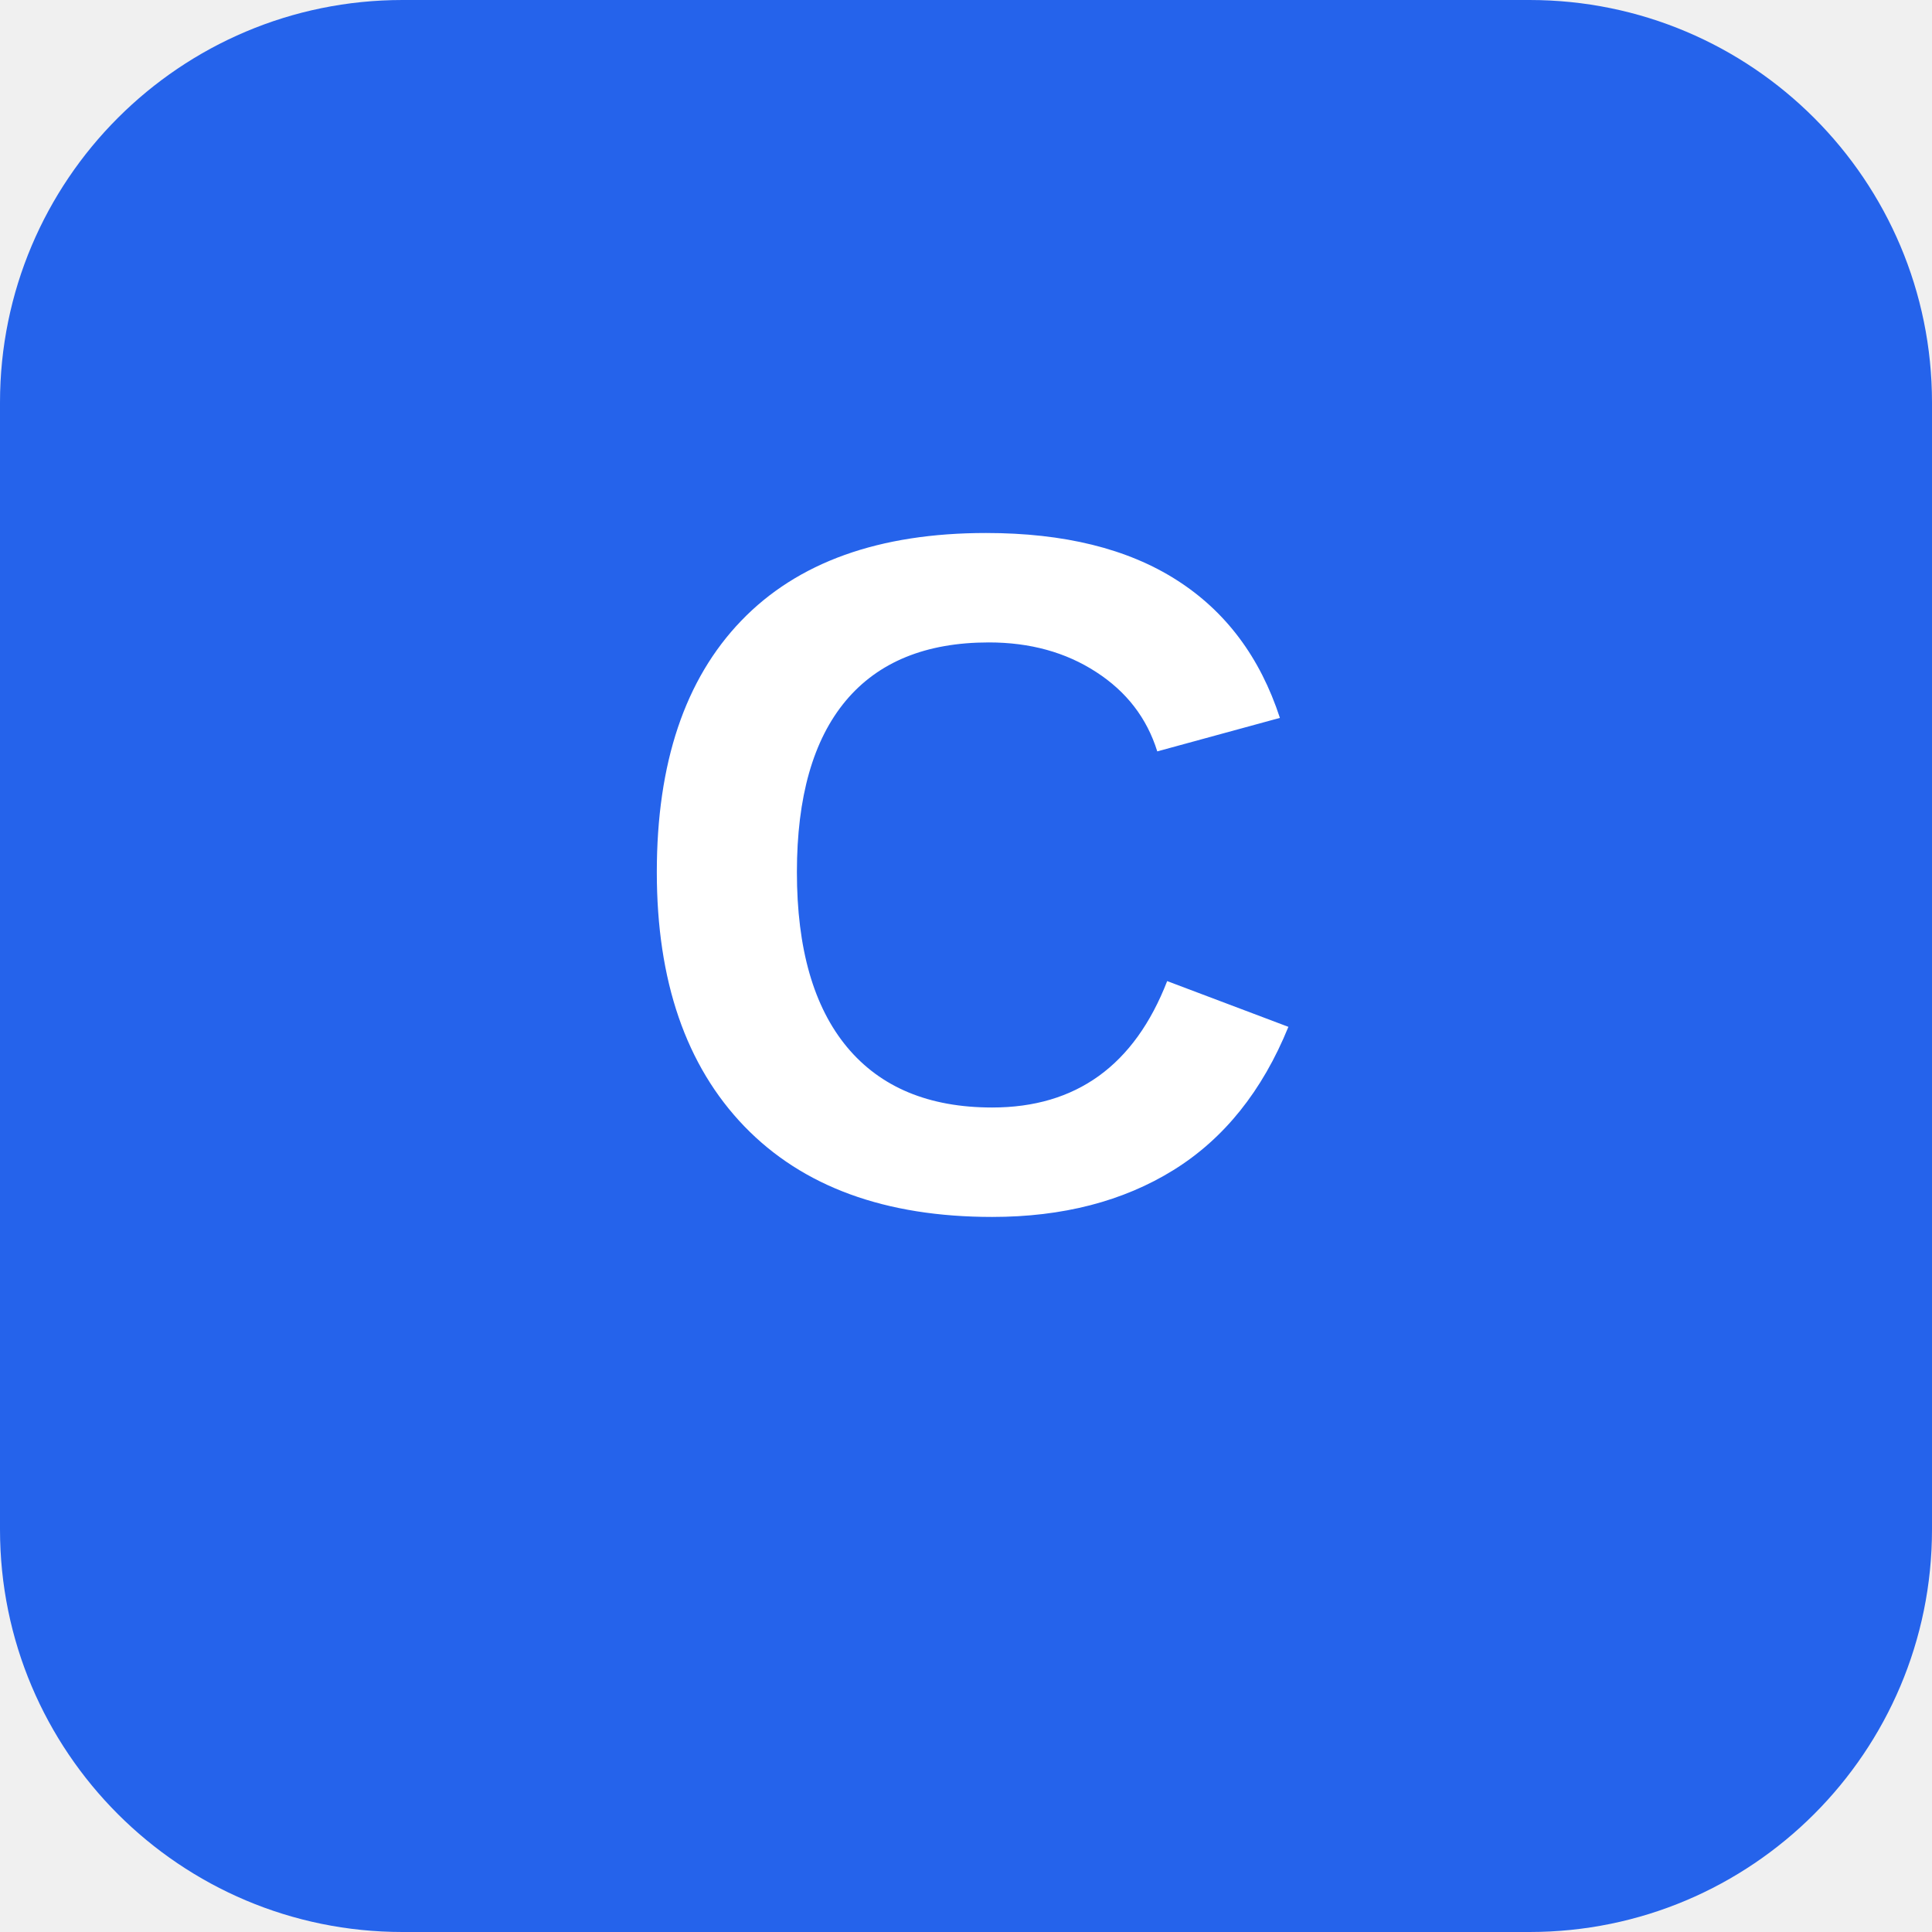
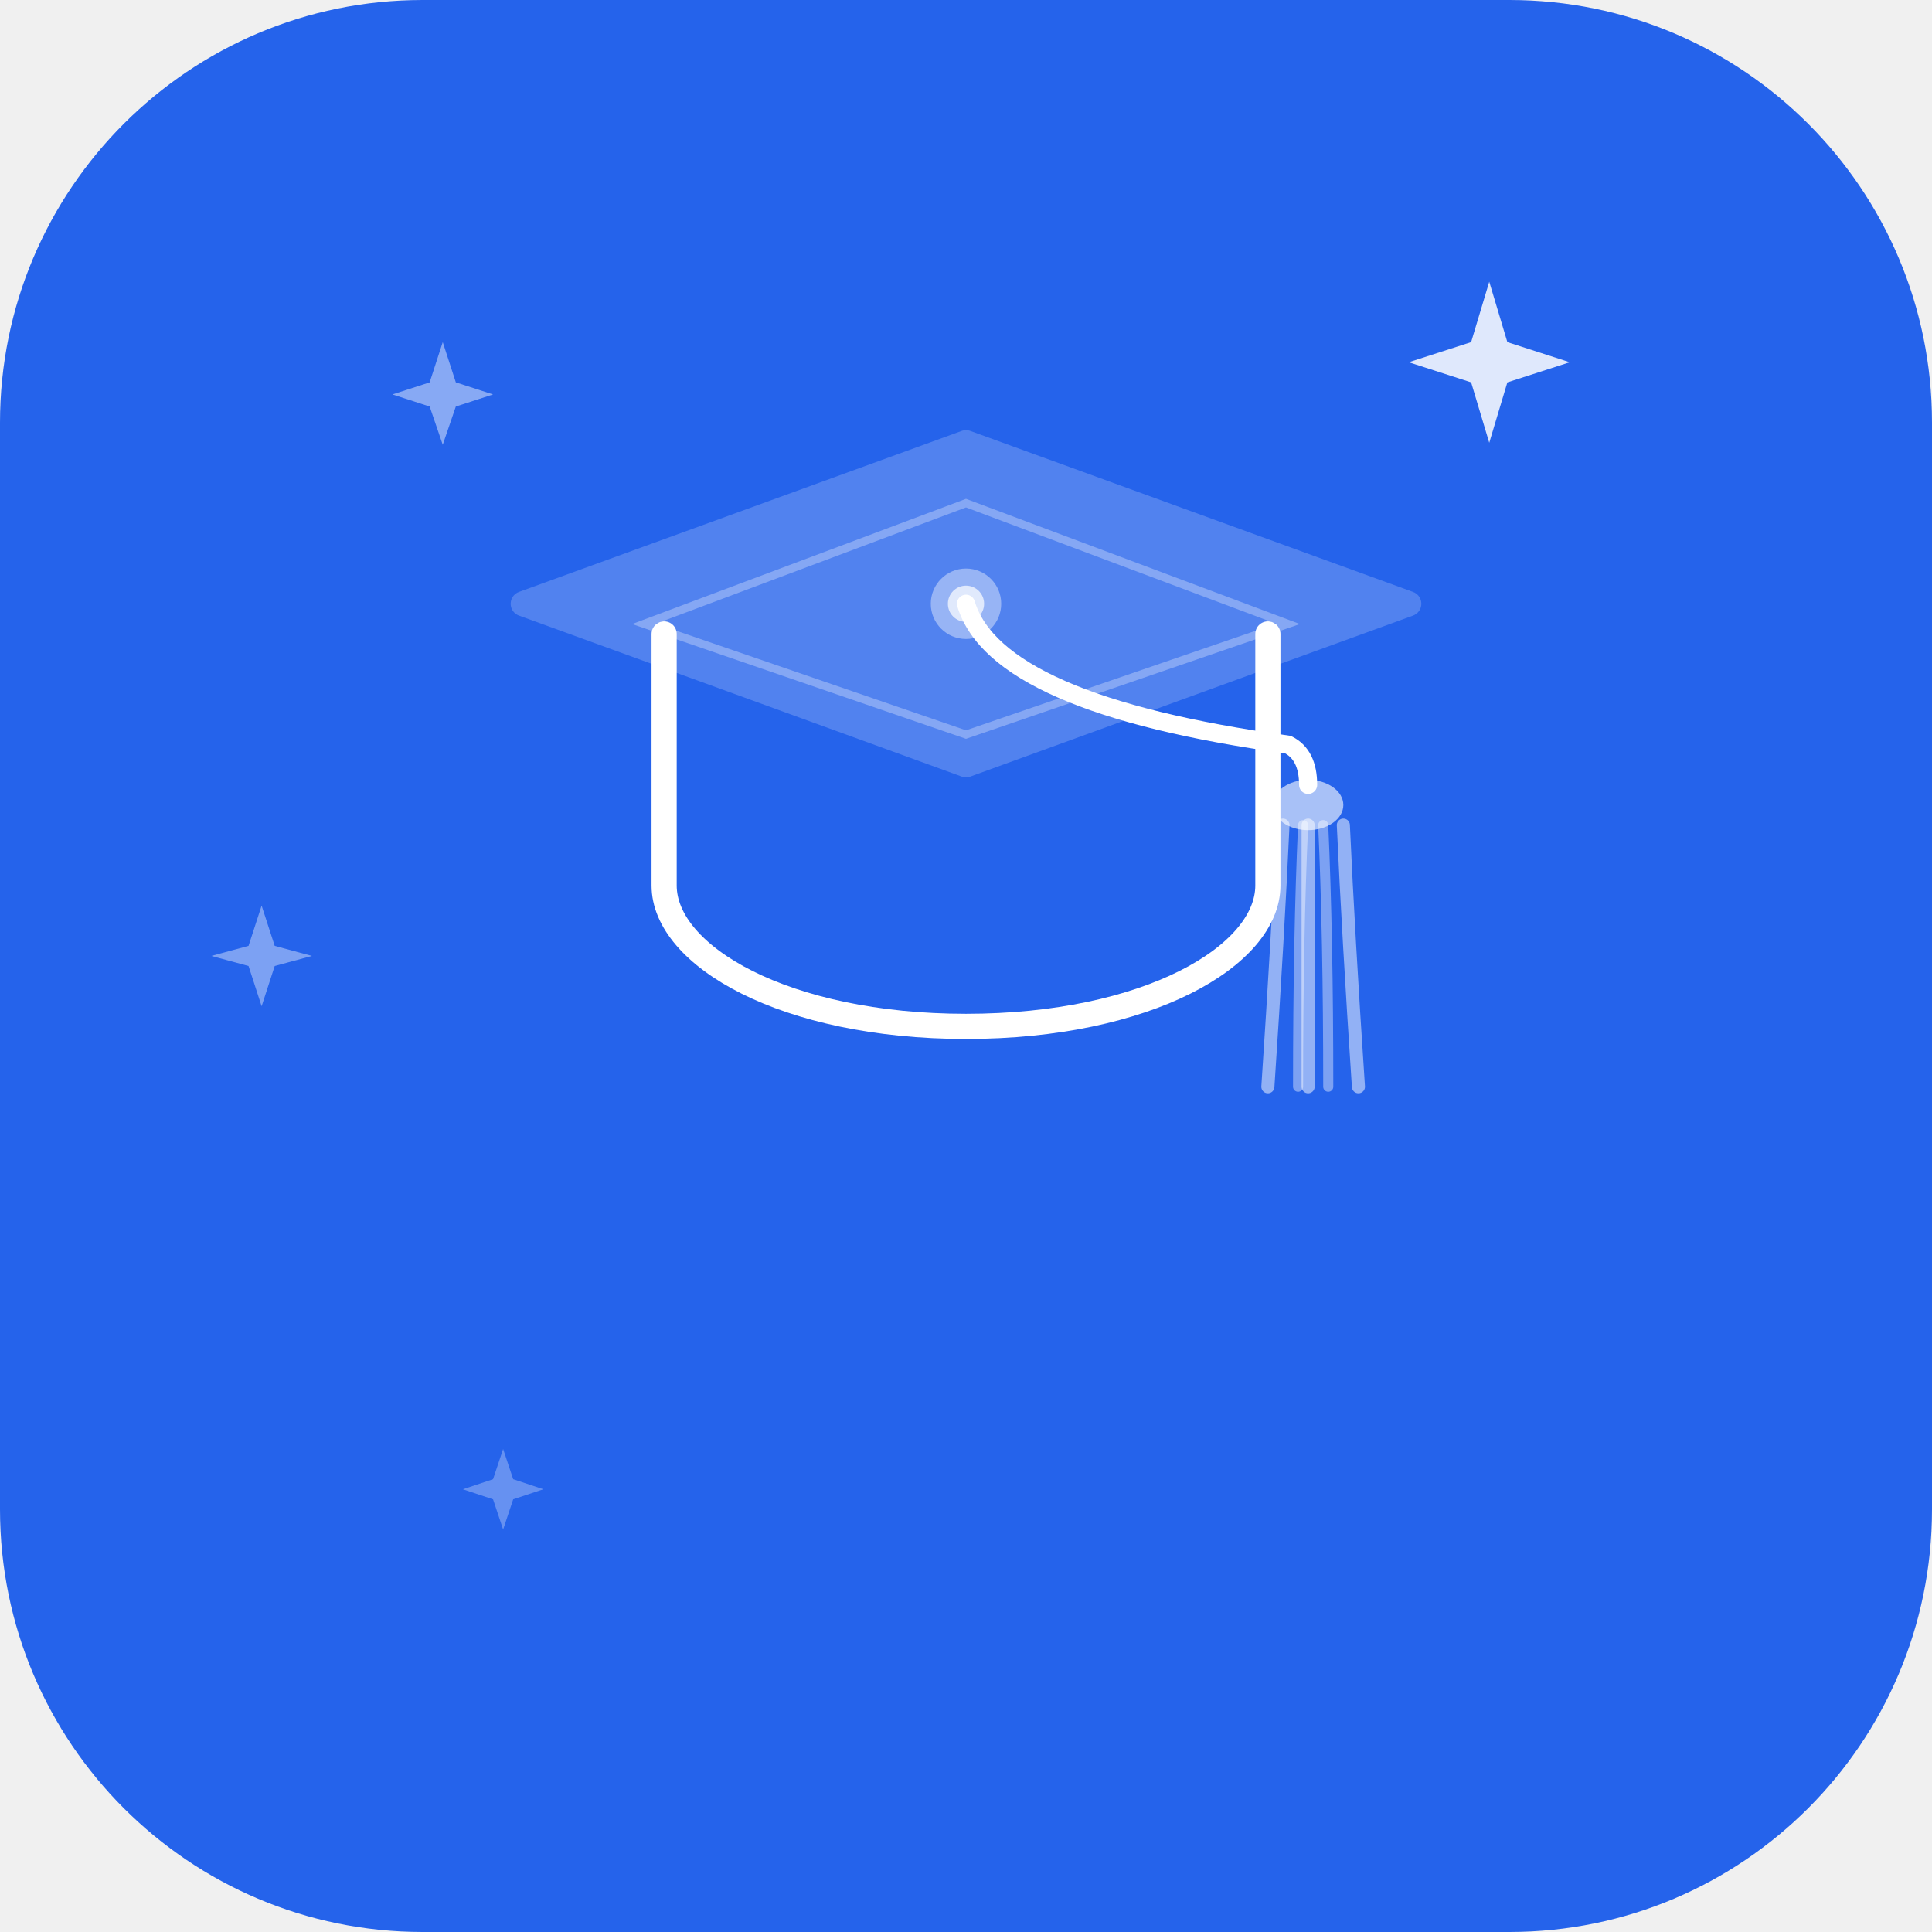
- <svg xmlns="http://www.w3.org/2000/svg" width="192" height="192" viewBox="0 0 192 192">
-   <rect width="192" height="192" rx="40" fill="#2563eb" />
-   <text x="96" y="120" text-anchor="middle" fill="white" font-family="Arial,sans-serif" font-weight="bold" font-size="96">C</text>
+ <svg xmlns="http://www.w3.org/2000/svg" width="192" height="192" viewBox="0 0 192 192" fill="none">
+   <rect width="192" height="192" rx="42" fill="#2563eb" />
+   <path d="M96 44L140 60L96 76L52 60Z" fill="white" opacity="0.2" stroke="white" stroke-width="2.5" stroke-linejoin="round" />
+   <path d="M96 50L128 62L96 73L64 62Z" stroke="white" stroke-width="0.8" opacity="0.3" fill="none" />
+   <circle cx="96" cy="60" r="3.5" fill="white" opacity="0.4" />
+   <circle cx="96" cy="60" r="1.8" fill="white" opacity="0.7" />
+   <path d="M66 63V88C66 95 78 102 96 102C114 102 126 95 126 88V63" stroke="white" stroke-width="2.5" fill="none" stroke-linecap="round" />
+   <path d="M96 60Q99 70 128 74Q130 75 130 78" stroke="white" stroke-width="1.8" fill="none" stroke-linecap="round" />
+   <ellipse cx="130" cy="80" rx="3.5" ry="2.5" fill="white" opacity="0.6" />
+   <path d="M127.5 82Q127 93 126 108" stroke="white" stroke-width="1.3" opacity="0.5" fill="none" stroke-linecap="round" />
+   <path d="M129.5 82Q129 93 129 108" stroke="white" stroke-width="1" opacity="0.4" fill="none" stroke-linecap="round" />
+   <path d="M130 82Q130 93 130 108" stroke="white" stroke-width="1.3" opacity="0.5" fill="none" stroke-linecap="round" />
+   <path d="M131.5 82Q132 93 132 108" stroke="white" stroke-width="1" opacity="0.4" fill="none" stroke-linecap="round" />
+   <path d="M133.5 82Q134 93 135 108" stroke="white" stroke-width="1.3" opacity="0.5" fill="none" stroke-linecap="round" />
+   <path d="M148 28L149.8 34L156 36L149.8 38L148 44L146.2 38L140 36L146.2 34Z" fill="white" opacity="0.85" />
+   <path d="M44 34L45.3 38L49 39.2L45.3 40.4L44 44.2L42.7 40.4L39 39.2L42.7 38Z" fill="white" opacity="0.45" />
+   <path d="M26 90L27.3 94L31 95L27.3 96L26 100L24.7 96L21 95L24.7 94Z" fill="white" opacity="0.4" />
+   <path d="M50 144L51 147L54 148L51 149L50 152L49 149L46 148L49 147Z" fill="white" opacity="0.3" />
</svg>
